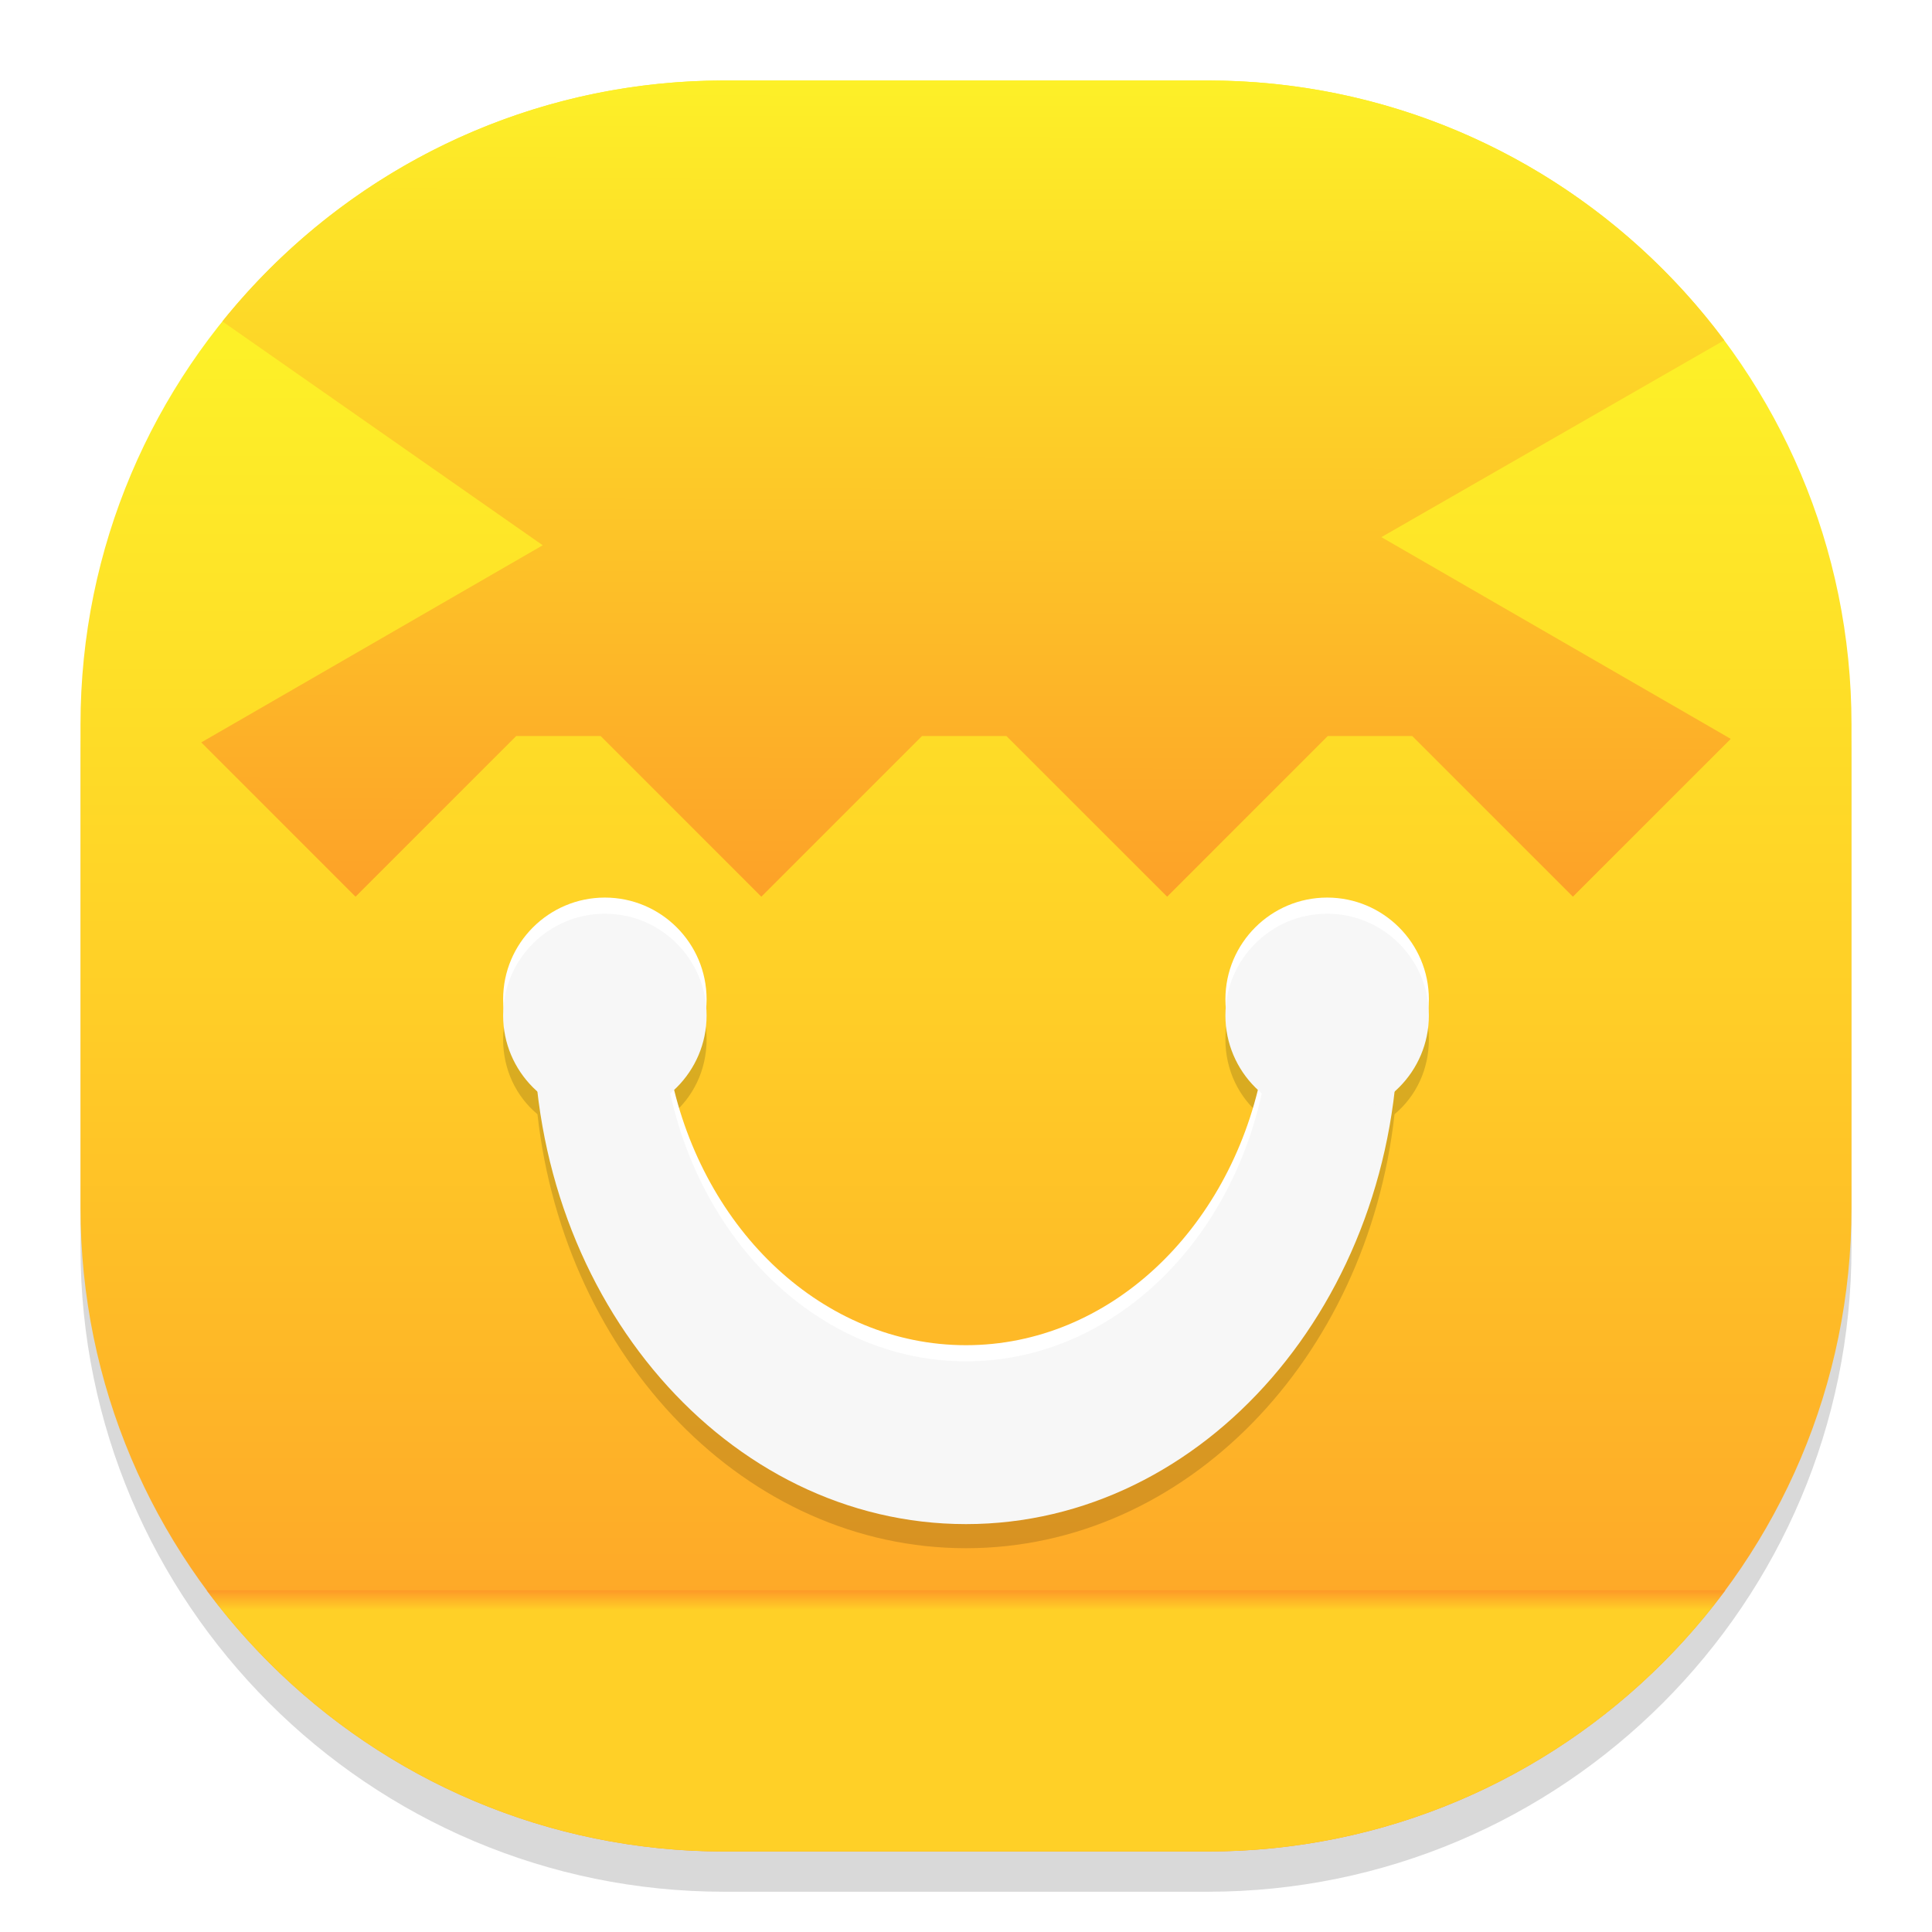
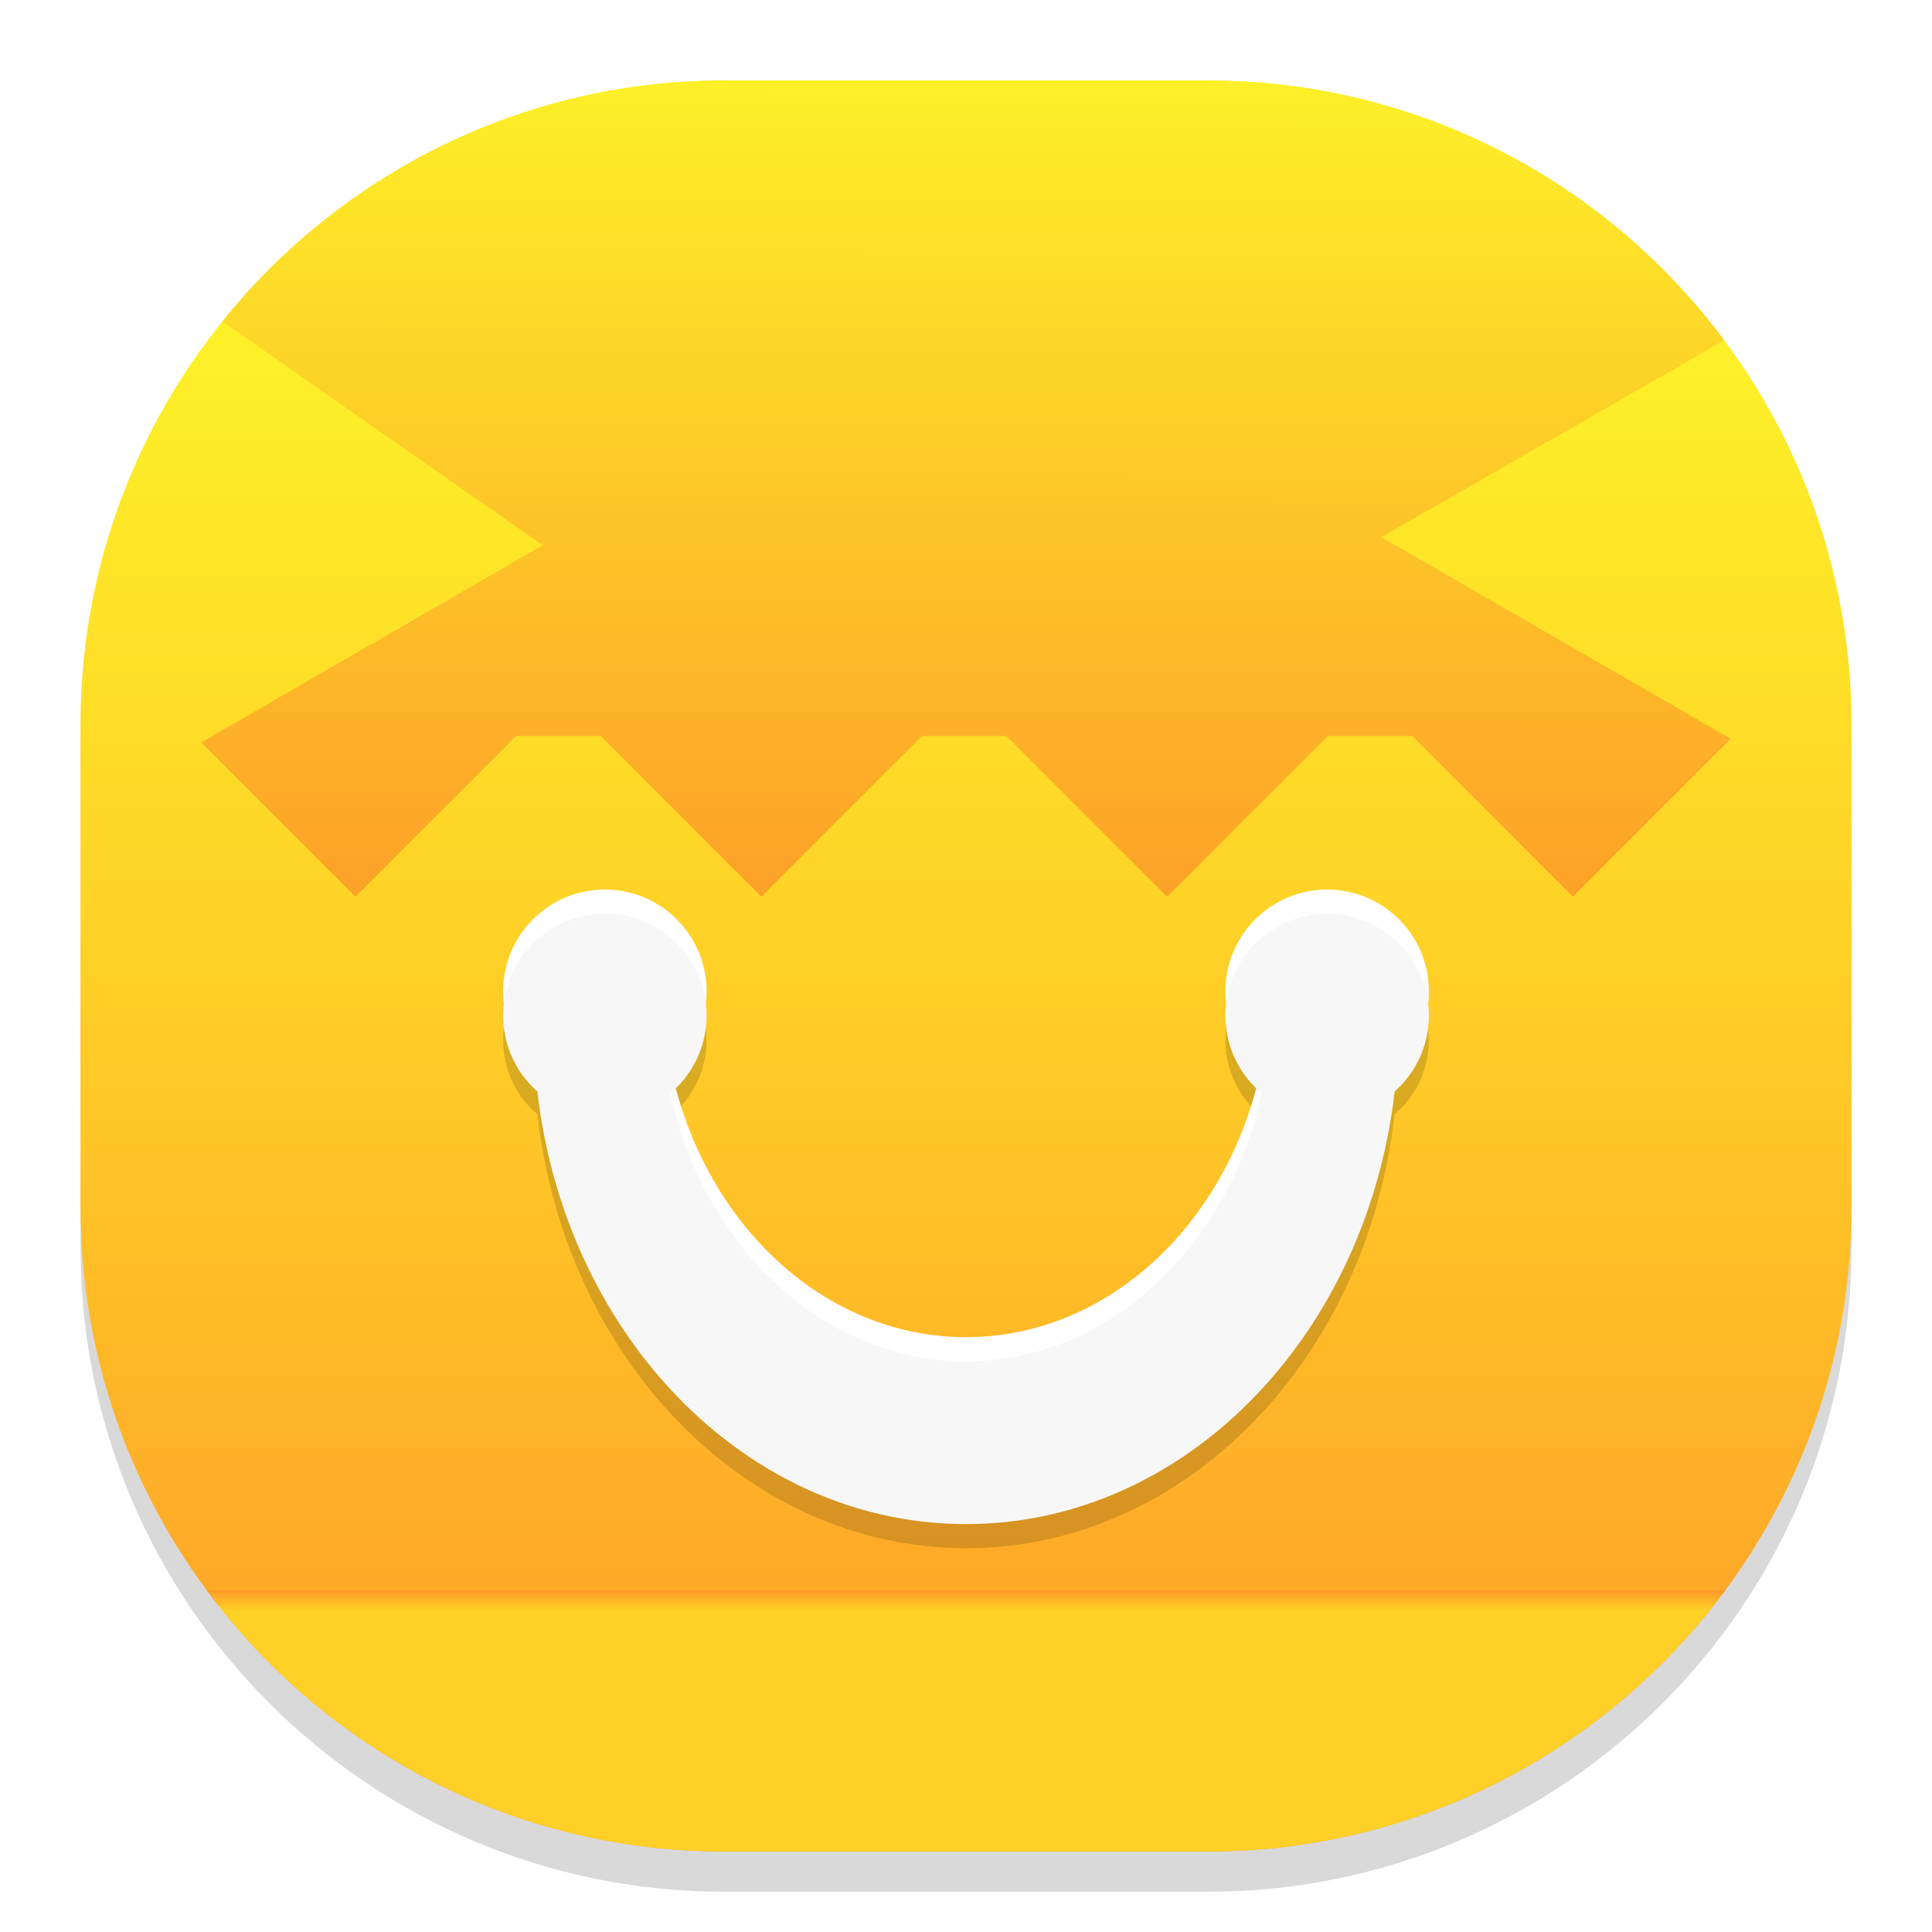
<svg xmlns="http://www.w3.org/2000/svg" style="isolation:isolate" viewBox="0 0 48 48" width="48" height="48">
  <defs>
-     <clipPath id="_clipPath_tqFR4RcaJvJAr1UROGkmWyzSQ3HTcwgB">
+     <clipPath id="_clipPath_9nCprH7oHjJx29TqMzihMpeXlFdSLbR6">
      <rect width="48" height="48" />
    </clipPath>
  </defs>
-   <g clip-path="url(#_clipPath_tqFR4RcaJvJAr1UROGkmWyzSQ3HTcwgB)">
+   <g clip-path="url(#_clipPath_9nCprH7oHjJx29TqMzihMpeXlFdSLbR6)">
    <g style="isolation:isolate" id="Design">
      <path d="M 18 3 L 30 3 C 38.831 3 46 10.169 46 19 L 46 31 C 46 39.831 38.831 47 30 47 L 18 47 C 9.169 47 2 39.831 2 31 L 2 19 C 2 10.169 9.169 3 18 3 Z" style="stroke:none;fill:#000000;stroke-miterlimit:10;opacity:0.15;" />
      <defs>
-         <linearGradient id="_lgradient_4" x1="0.5" y1="0.147" x2="0.5" y2="0.997">
+         <linearGradient id="_lgradient_63" x1="0.5" y1="0.147" x2="0.5" y2="0.997">
          <stop offset="0%" style="stop-color:#FDF028" />
          <stop offset="41.791%" style="stop-color:#FFD027" />
          <stop offset="100%" style="stop-color:#FD9A28" />
        </linearGradient>
      </defs>
-       <path d="M 18 2 L 30 2 C 38.831 2 46 9.169 46 18 L 46 30 C 46 38.831 38.831 46 30 46 L 18 46 C 9.169 46 2 38.831 2 30 L 2 18 C 2 9.169 9.169 2 18 2 Z" style="stroke:none;fill:url(#_lgradient_4);stroke-miterlimit:10;" />
-       <linearGradient id="_lgradient_5" x1="50%" y1="0%" x2="50%" y2="7.554%">
+       <path d="M 18 2 L 30 2 C 38.831 2 46 9.169 46 18 L 46 30 C 46 38.831 38.831 46 30 46 L 18 46 C 9.169 46 2 38.831 2 30 L 2 18 C 2 9.169 9.169 2 18 2 Z" style="stroke:none;fill:url(#_lgradient_63);stroke-miterlimit:10;" />
+       <linearGradient id="_lgradient_64" x1="50%" y1="0%" x2="50%" y2="7.554%">
        <stop offset="0%" stop-opacity="1" style="stop-color:rgb(253,154,40)" />
        <stop offset="100%" stop-opacity="1" style="stop-color:rgb(255,208,39)" />
      </linearGradient>
-       <path d=" M 42.865 39.51 C 39.949 43.446 35.27 46 30 46 L 18 46 C 12.73 46 8.051 43.446 5.135 39.51 L 42.865 39.51 Z " fill="url(#_lgradient_5)" />
-       <linearGradient id="_lgradient_6" x1="50%" y1="1.1102230246251565e-14%" x2="49.755%" y2="108.948%">
+       <path d=" M 42.865 39.51 C 39.949 43.446 35.27 46 30 46 L 18 46 C 12.73 46 8.051 43.446 5.135 39.51 L 42.865 39.51 Z " fill="url(#_lgradient_64)" />
+       <linearGradient id="_lgradient_65" x1="50%" y1="1.1102230246251565e-14%" x2="49.755%" y2="108.948%">
        <stop offset="0%" stop-opacity="1" style="stop-color:rgb(253,240,40)" />
        <stop offset="100%" stop-opacity="1" style="stop-color:rgb(253,154,40)" />
      </linearGradient>
-       <path d=" M 42.838 8.454 C 39.92 4.538 35.254 2 30 2 L 18 2 C 12.959 2 8.459 4.337 5.525 7.985 L 13.484 13.547 L 5.715 18.033 L 5 18.445 L 8.833 22.278 L 12.825 18.286 L 14.923 18.286 L 18.915 22.278 L 22.907 18.286 L 25.004 18.286 L 28.997 22.278 L 32.989 18.286 L 35.086 18.286 L 39.078 22.278 L 43 18.357 L 42.09 17.831 L 34.32 13.345 L 42.838 8.454 Z " fill="url(#_lgradient_6)" />
+       <path d=" M 42.838 8.454 C 39.92 4.538 35.254 2 30 2 L 18 2 C 12.959 2 8.459 4.337 5.525 7.985 L 13.484 13.547 L 5.715 18.033 L 5 18.445 L 8.833 22.278 L 12.825 18.286 L 14.923 18.286 L 18.915 22.278 L 22.907 18.286 L 25.004 18.286 L 28.997 22.278 L 32.989 18.286 L 35.086 18.286 L 39.078 22.278 L 43 18.357 L 42.09 17.831 L 34.32 13.345 L 42.838 8.454 Z " fill="url(#_lgradient_65)" />
      <g id="Group">
        <path d=" M 34.647 27.683 C 33.969 33.763 29.457 38.465 24 38.465 C 18.543 38.465 14.031 33.763 13.353 27.683 C 12.822 27.24 12.5 26.571 12.5 25.827 C 12.5 24.433 13.633 23.3 15.027 23.3 C 16.422 23.3 17.555 24.433 17.555 25.827 C 17.555 26.589 17.217 27.273 16.666 27.719 C 17.47 31.572 20.452 34.421 24 34.421 C 27.548 34.421 30.53 31.572 31.334 27.719 C 30.783 27.273 30.445 26.589 30.445 25.827 C 30.445 24.433 31.578 23.3 32.973 23.3 C 34.367 23.3 35.5 24.433 35.5 25.827 C 35.5 26.571 35.178 27.24 34.647 27.683 Z " fill="rgb(0,0,0)" fill-opacity="0.15" />
-         <path d=" M 34.647 26.683 C 33.969 32.763 29.457 37.465 24 37.465 C 18.543 37.465 14.031 32.763 13.353 26.683 C 12.822 26.24 12.5 25.571 12.5 24.827 C 12.5 23.433 13.633 22.3 15.027 22.3 C 16.422 22.3 17.555 23.433 17.555 24.827 C 17.555 25.589 17.217 26.273 16.666 26.719 C 17.47 30.572 20.452 33.421 24 33.421 C 27.548 33.421 30.53 30.572 31.334 26.719 C 30.783 26.273 30.445 25.589 30.445 24.827 C 30.445 23.433 31.578 22.3 32.973 22.3 C 34.367 22.3 35.5 23.433 35.5 24.827 C 35.5 25.571 35.178 26.24 34.647 26.683 Z " fill="rgb(255,255,255)" />
+         <path d=" M 34.647 26.483 C 33.969 32.563 29.457 37.265 24 37.265 C 18.543 37.265 14.031 32.563 13.353 26.483 C 12.822 26.04 12.5 25.371 12.5 24.627 C 12.5 23.233 13.633 22.1 15.027 22.1 C 16.422 22.1 17.555 23.233 17.555 24.627 C 17.555 25.389 17.217 26.073 16.666 26.519 C 17.47 30.372 20.452 33.221 24 33.221 C 27.548 33.221 30.53 30.372 31.334 26.519 C 30.783 26.073 30.445 25.389 30.445 24.627 C 30.445 23.233 31.578 22.1 32.973 22.1 C 34.367 22.1 35.5 23.233 35.5 24.627 C 35.5 25.371 35.178 26.04 34.647 26.483 Z " fill="rgb(255,255,255)" />
        <g id="Group">
          <path d=" M 16.43 25.482 L 13.258 25.482 C 13.258 32.317 18.071 37.866 24 37.866 C 29.929 37.866 34.742 32.317 34.742 25.482 L 31.582 25.482 L 31.57 25.482 C 31.345 30.129 28.039 33.822 24 33.822 C 19.961 33.822 16.655 30.129 16.43 25.482 Z " fill-rule="evenodd" fill="rgb(247,247,247)" />
          <path d=" M 12.5 25.229 C 12.5 23.834 13.633 22.701 15.027 22.701 C 16.422 22.701 17.555 23.834 17.555 25.229 C 17.555 26.624 16.422 27.756 15.027 27.756 C 13.633 27.756 12.5 26.624 12.5 25.229 Z " fill="rgb(247,247,247)" />
          <path d=" M 30.445 25.229 C 30.445 23.834 31.578 22.701 32.973 22.701 C 34.367 22.701 35.5 23.834 35.5 25.229 C 35.5 26.624 34.367 27.756 32.973 27.756 C 31.578 27.756 30.445 26.624 30.445 25.229 Z " fill="rgb(247,247,247)" />
        </g>
      </g>
    </g>
  </g>
</svg>
